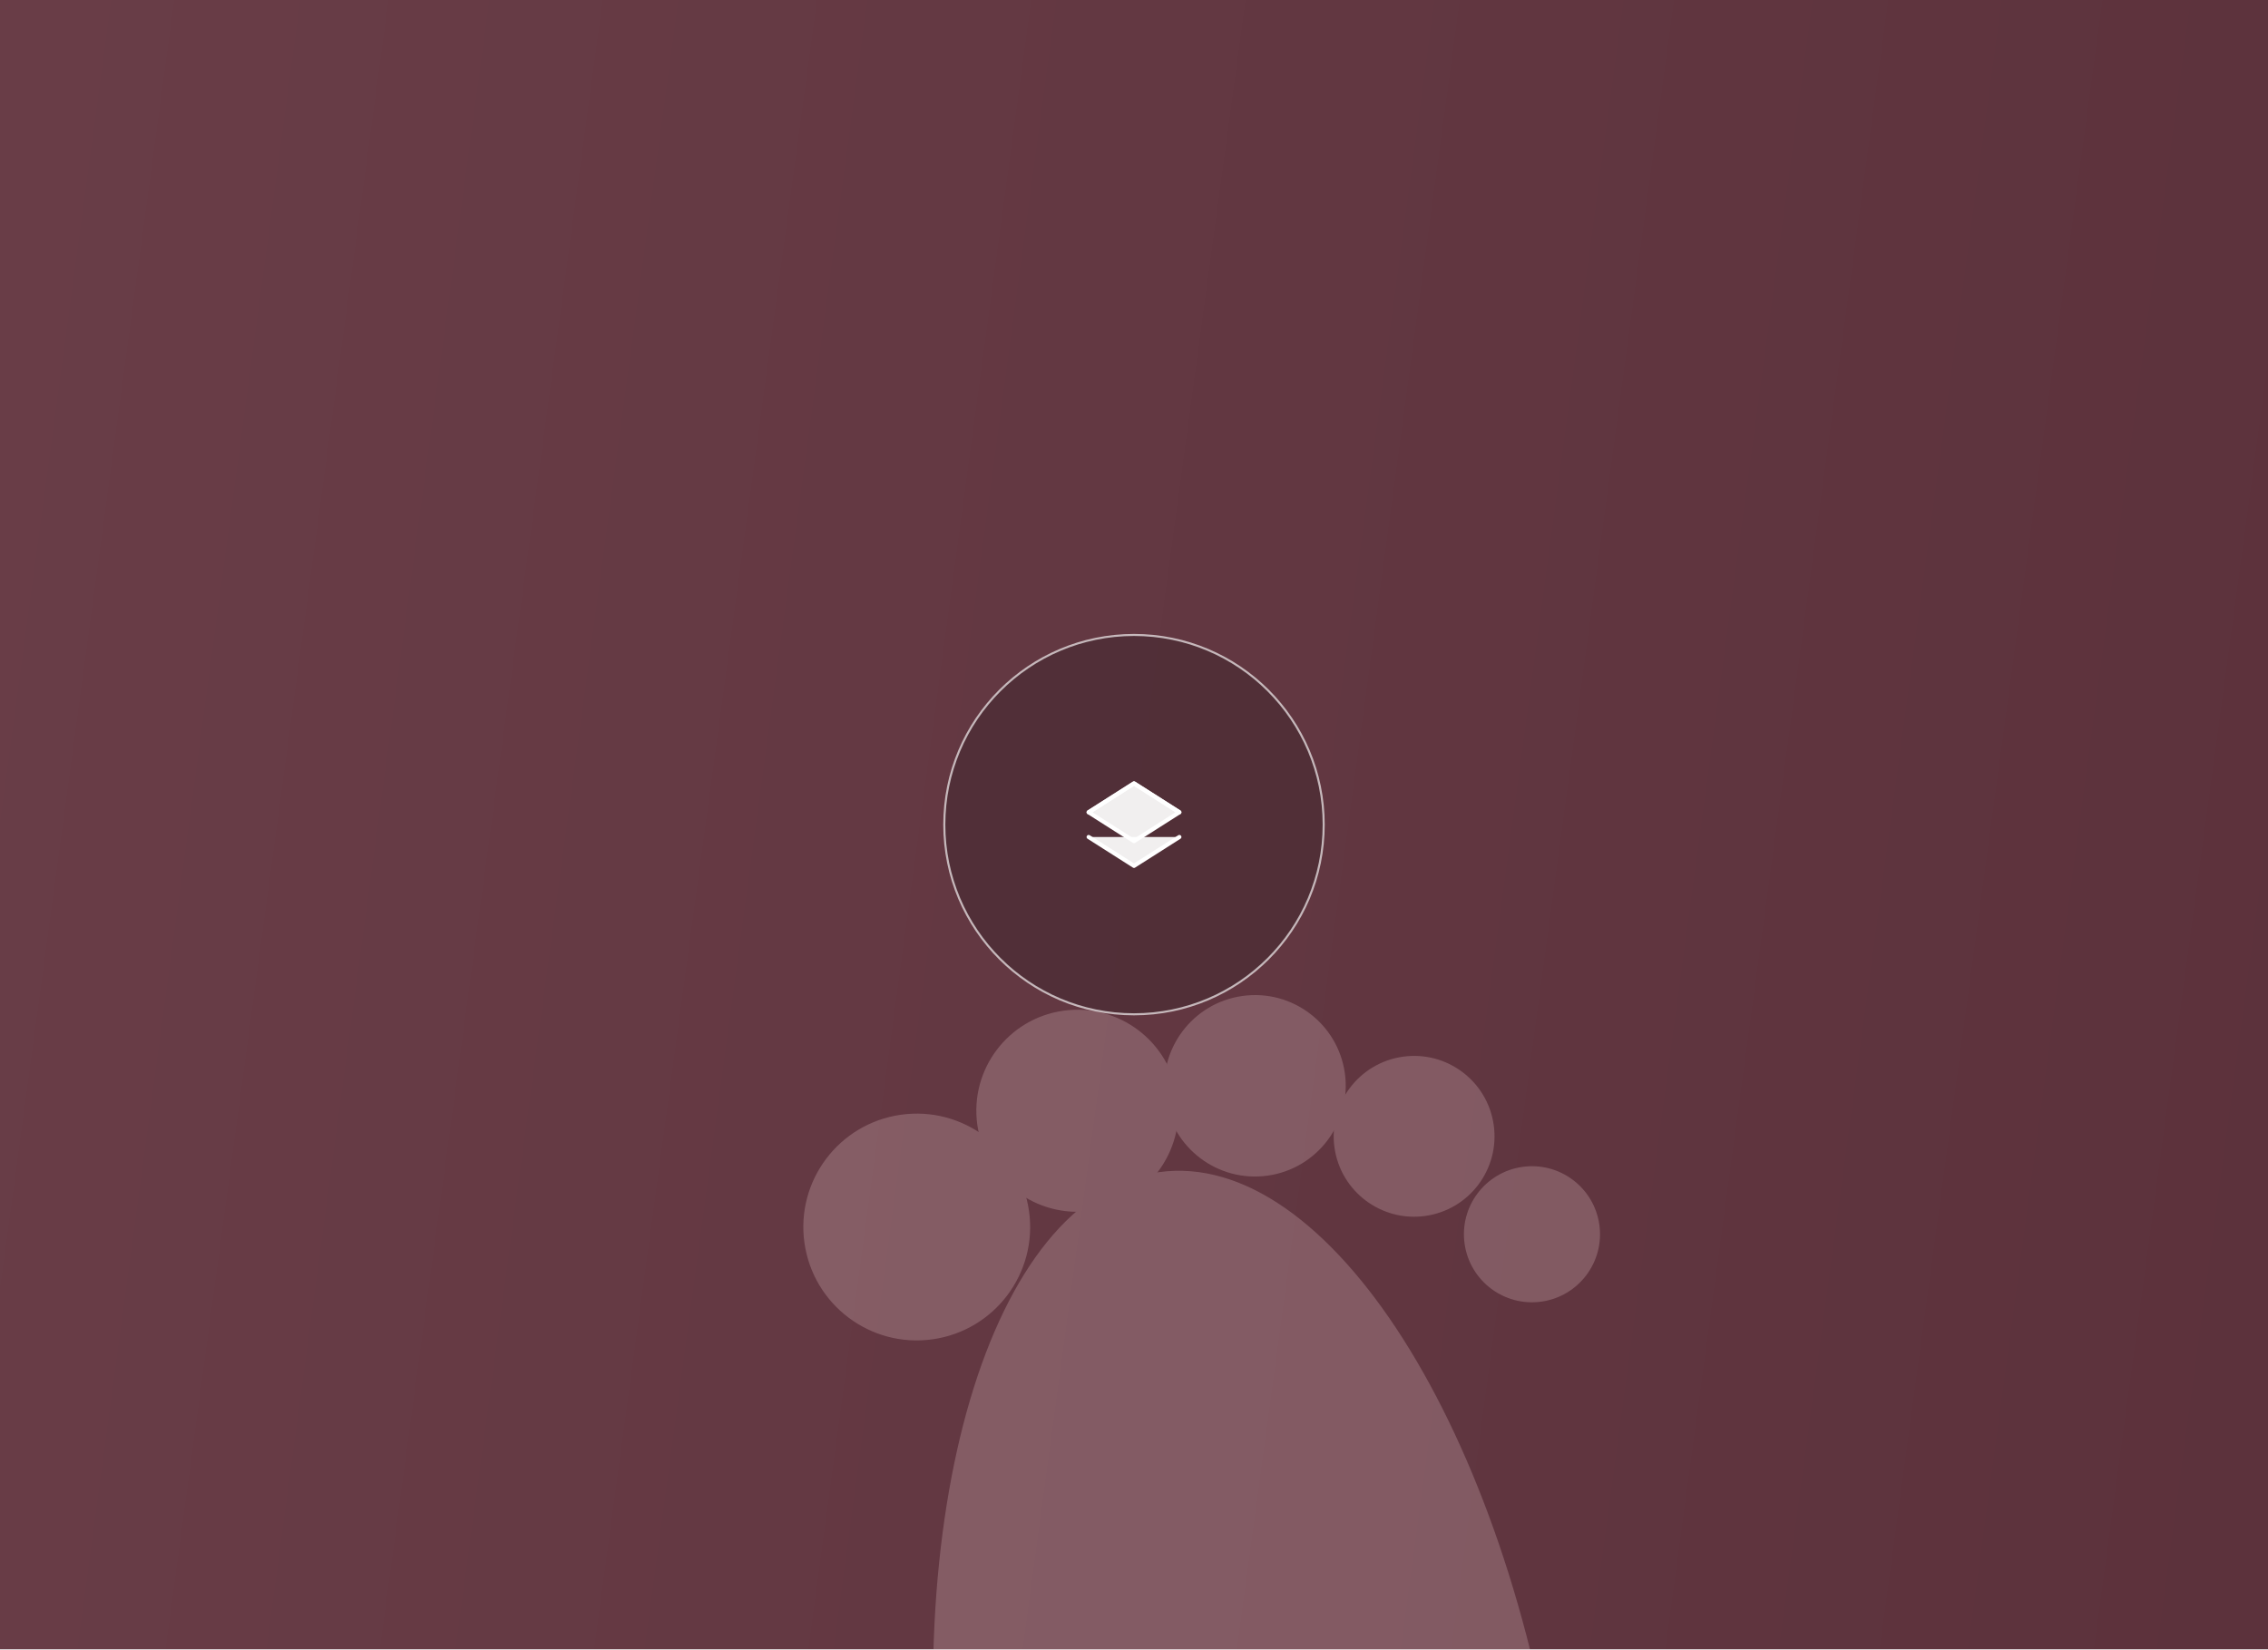
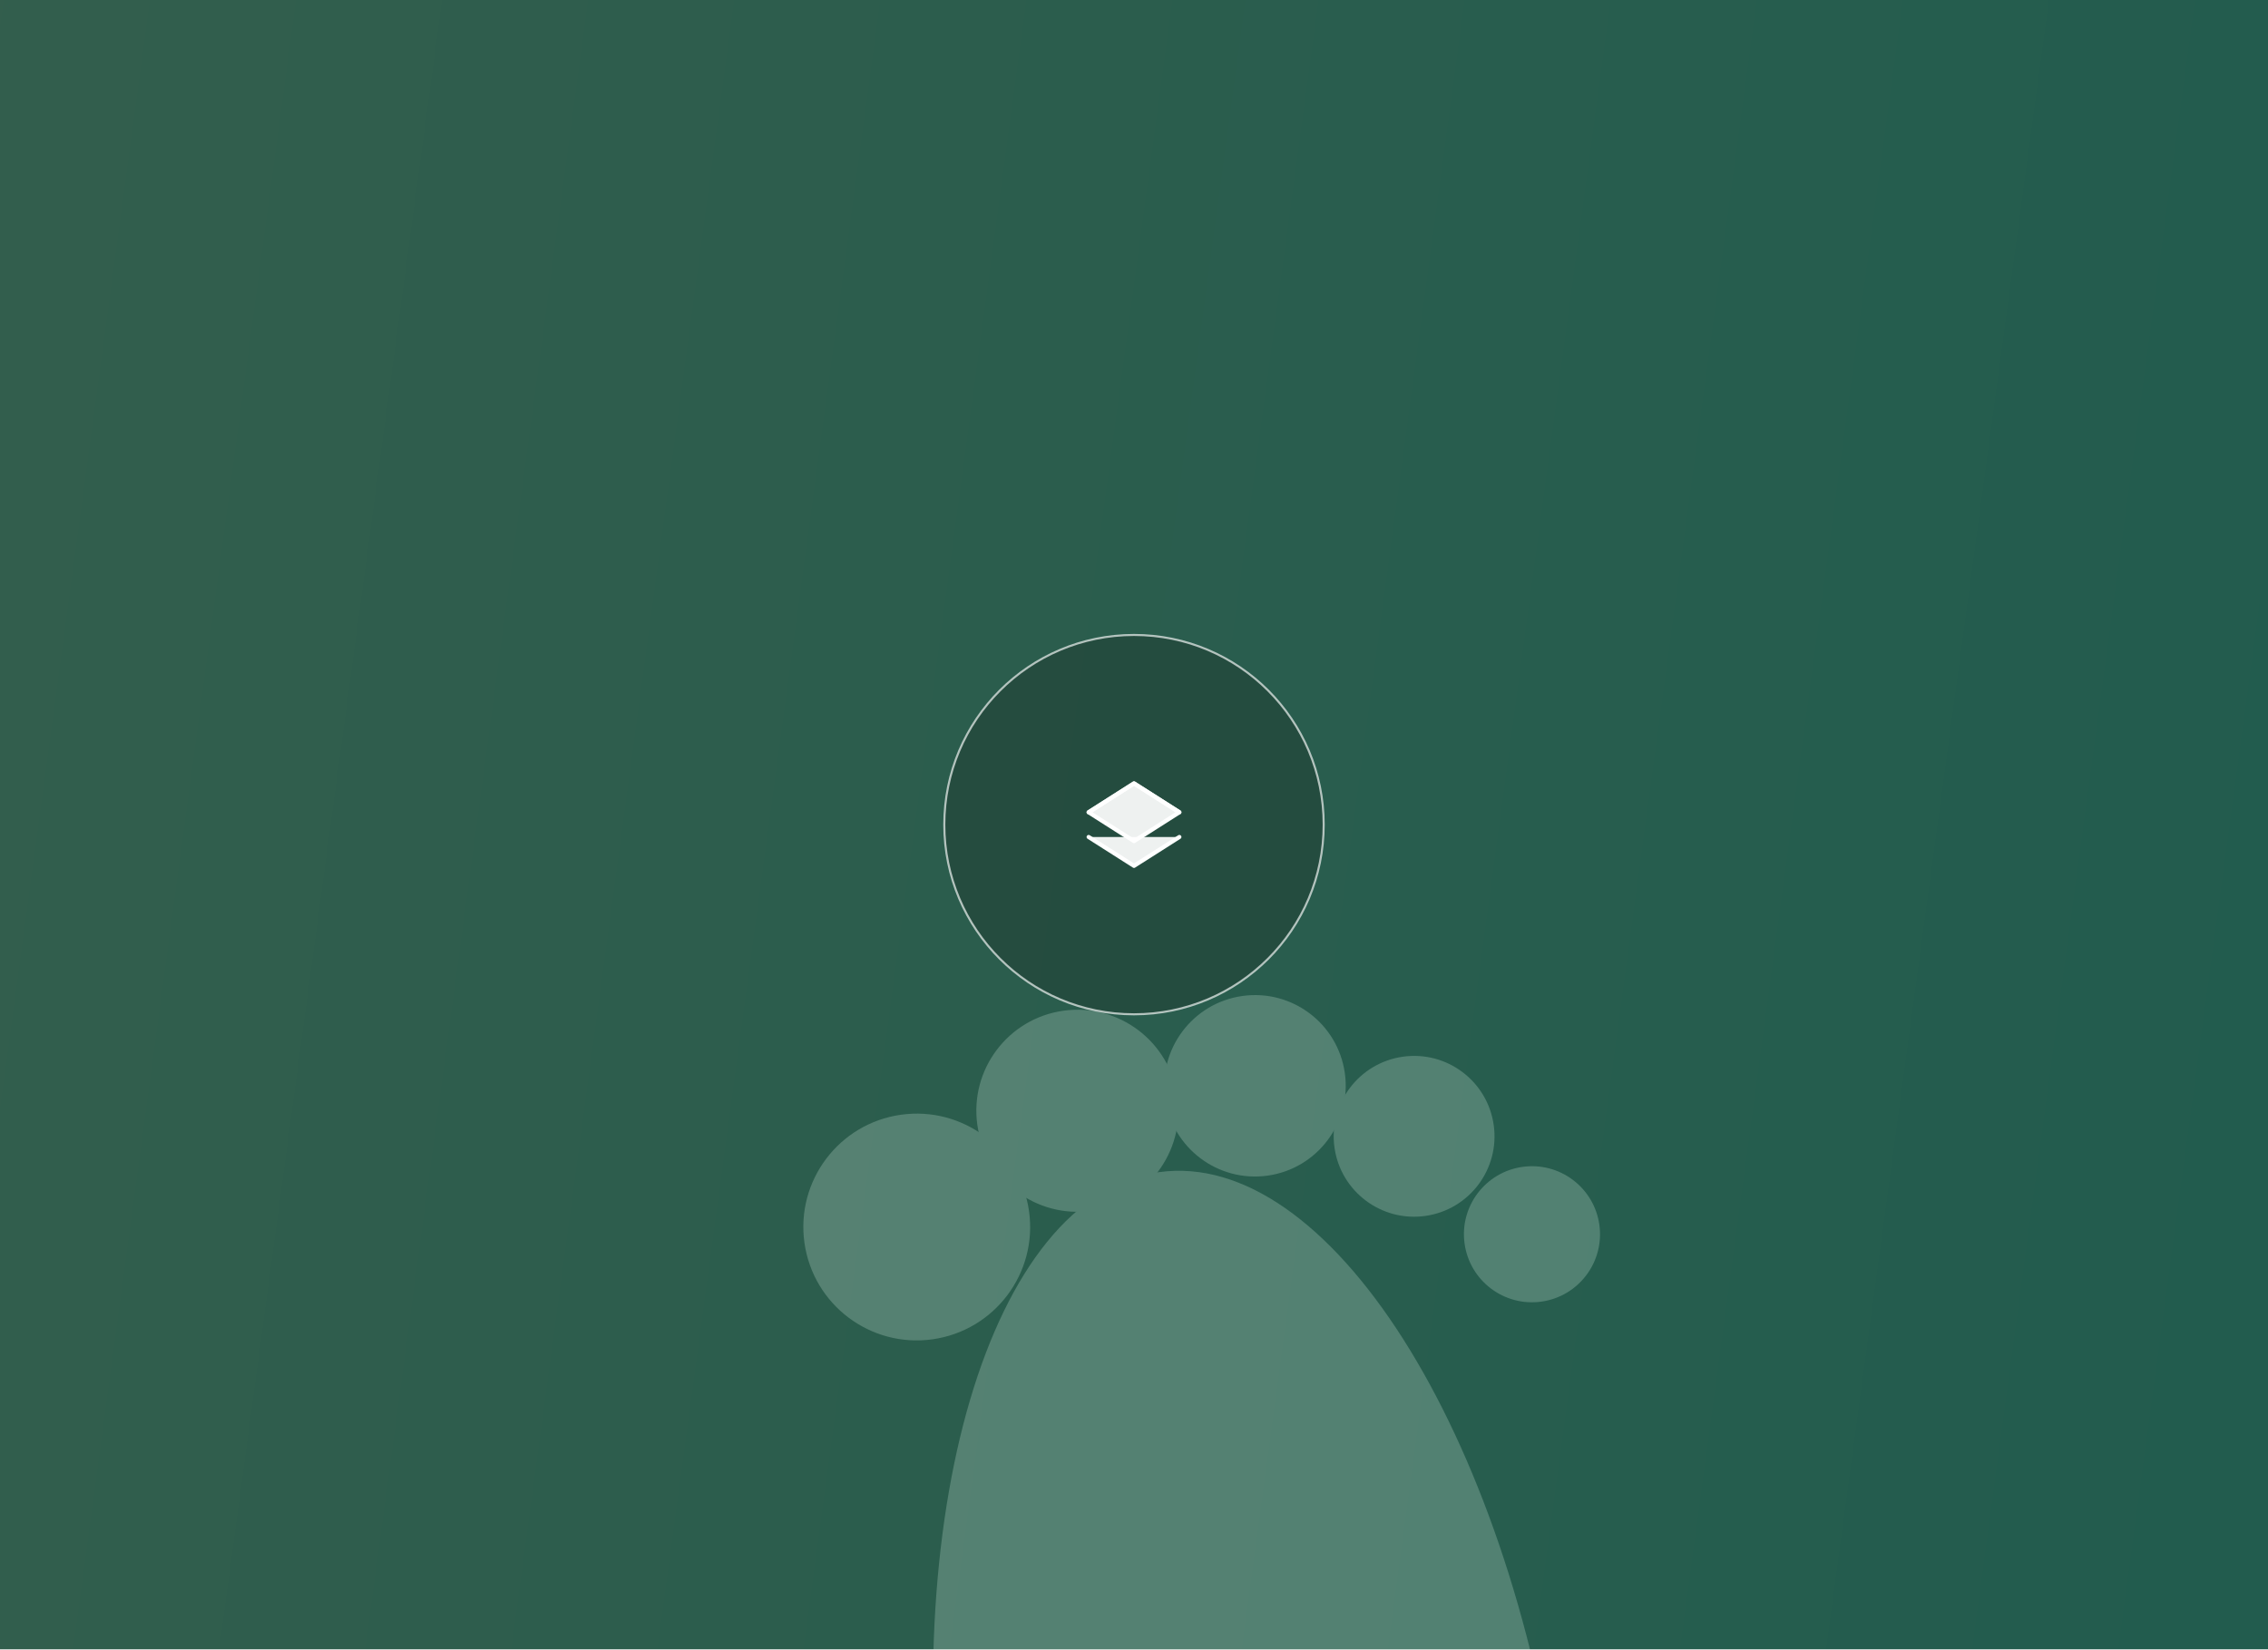
<svg xmlns="http://www.w3.org/2000/svg" viewBox="0 0 1100 800">
  <defs>
-     <linearGradient id="g67655" x1="0" y1="0" x2="1" y2="1" gradientTransform="rotate(140 .5 .5)">
-       <stop offset="0" stop-color="#5A303A" />
-       <stop offset="1" stop-color="#6b3f49" />
+     <linearGradient id="g49783" x1="0" y1="0" x2="1" y2="1" gradientTransform="rotate(140 .5 .5)">
+       <stop offset="0" stop-color="#1F5C4E" />
+       <stop offset="1" stop-color="#355e4d" />
    </linearGradient>
  </defs>
-   <rect width="1100" height="800" fill="url(#g67655)" />
+   <rect width="1100" height="800" fill="url(#g49783)" />
  <g transform="translate(360.0 496.0) scale(1.0) rotate(-8)">
-     <g opacity="0.25" fill="#E8C9CD" transform="">
+     <g opacity="0.25" fill="#D3ECE0" transform="">
      <ellipse cx="190" cy="430" rx="150" ry="330" />
      <circle cx="70" cy="110" r="55" />
      <circle cx="155" cy="65" r="49" />
      <circle cx="242" cy="65" r="44" />
      <circle cx="315" cy="100" r="39" />
      <circle cx="365" cy="155" r="33" />
    </g>
  </g>
-   <circle cx="550.0" cy="400.0" r="92.0" fill="rgba(36,28,30,.28)" stroke="#fff" stroke-opacity=".65" />
+   <circle cx="550.0" cy="400.0" r="92.0" fill="rgba(22,33,28,.28)" stroke="#fff" stroke-opacity=".65" />
  <g transform="translate(550.0 400.0)" stroke="#fff" fill="#fff" fill-opacity=".92" stroke-width="2" stroke-linecap="round" stroke-linejoin="round">
    <path d="M0 -20 22 -6 0 8 -22 -6Z" />
    <path d="M-22 6 0 20 22 6" />
    <path d="M-22 -6 0 -20 22 -6" fill="none" />
  </g>
</svg>
